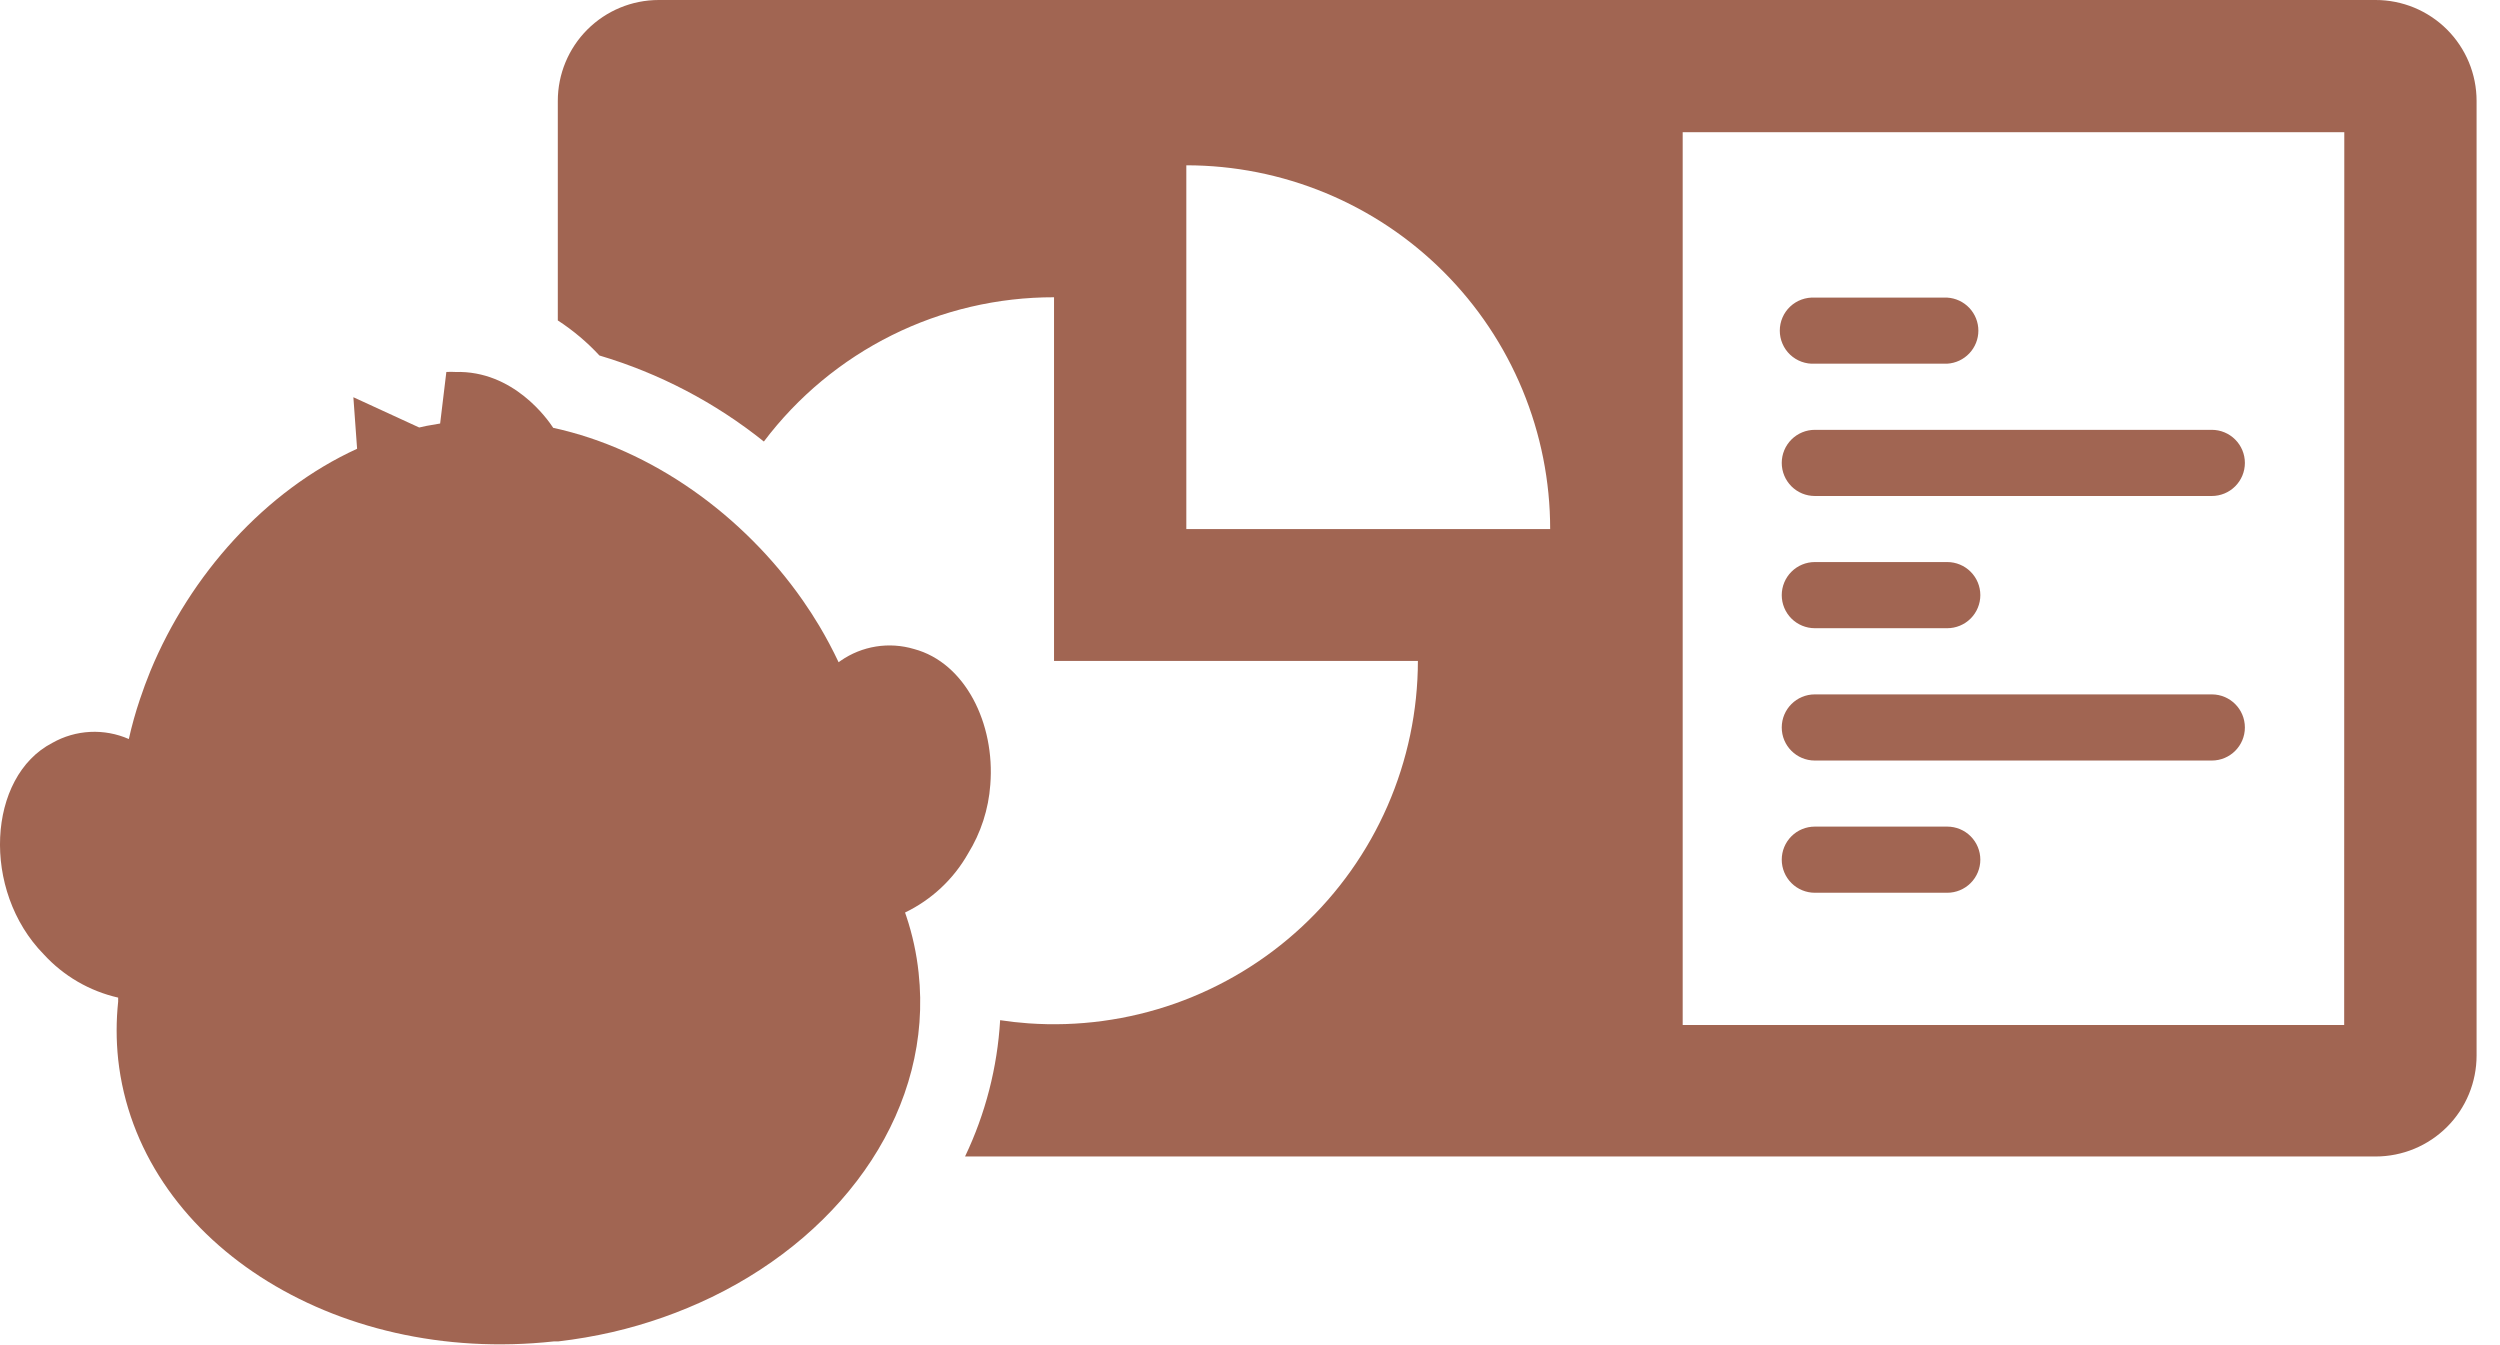
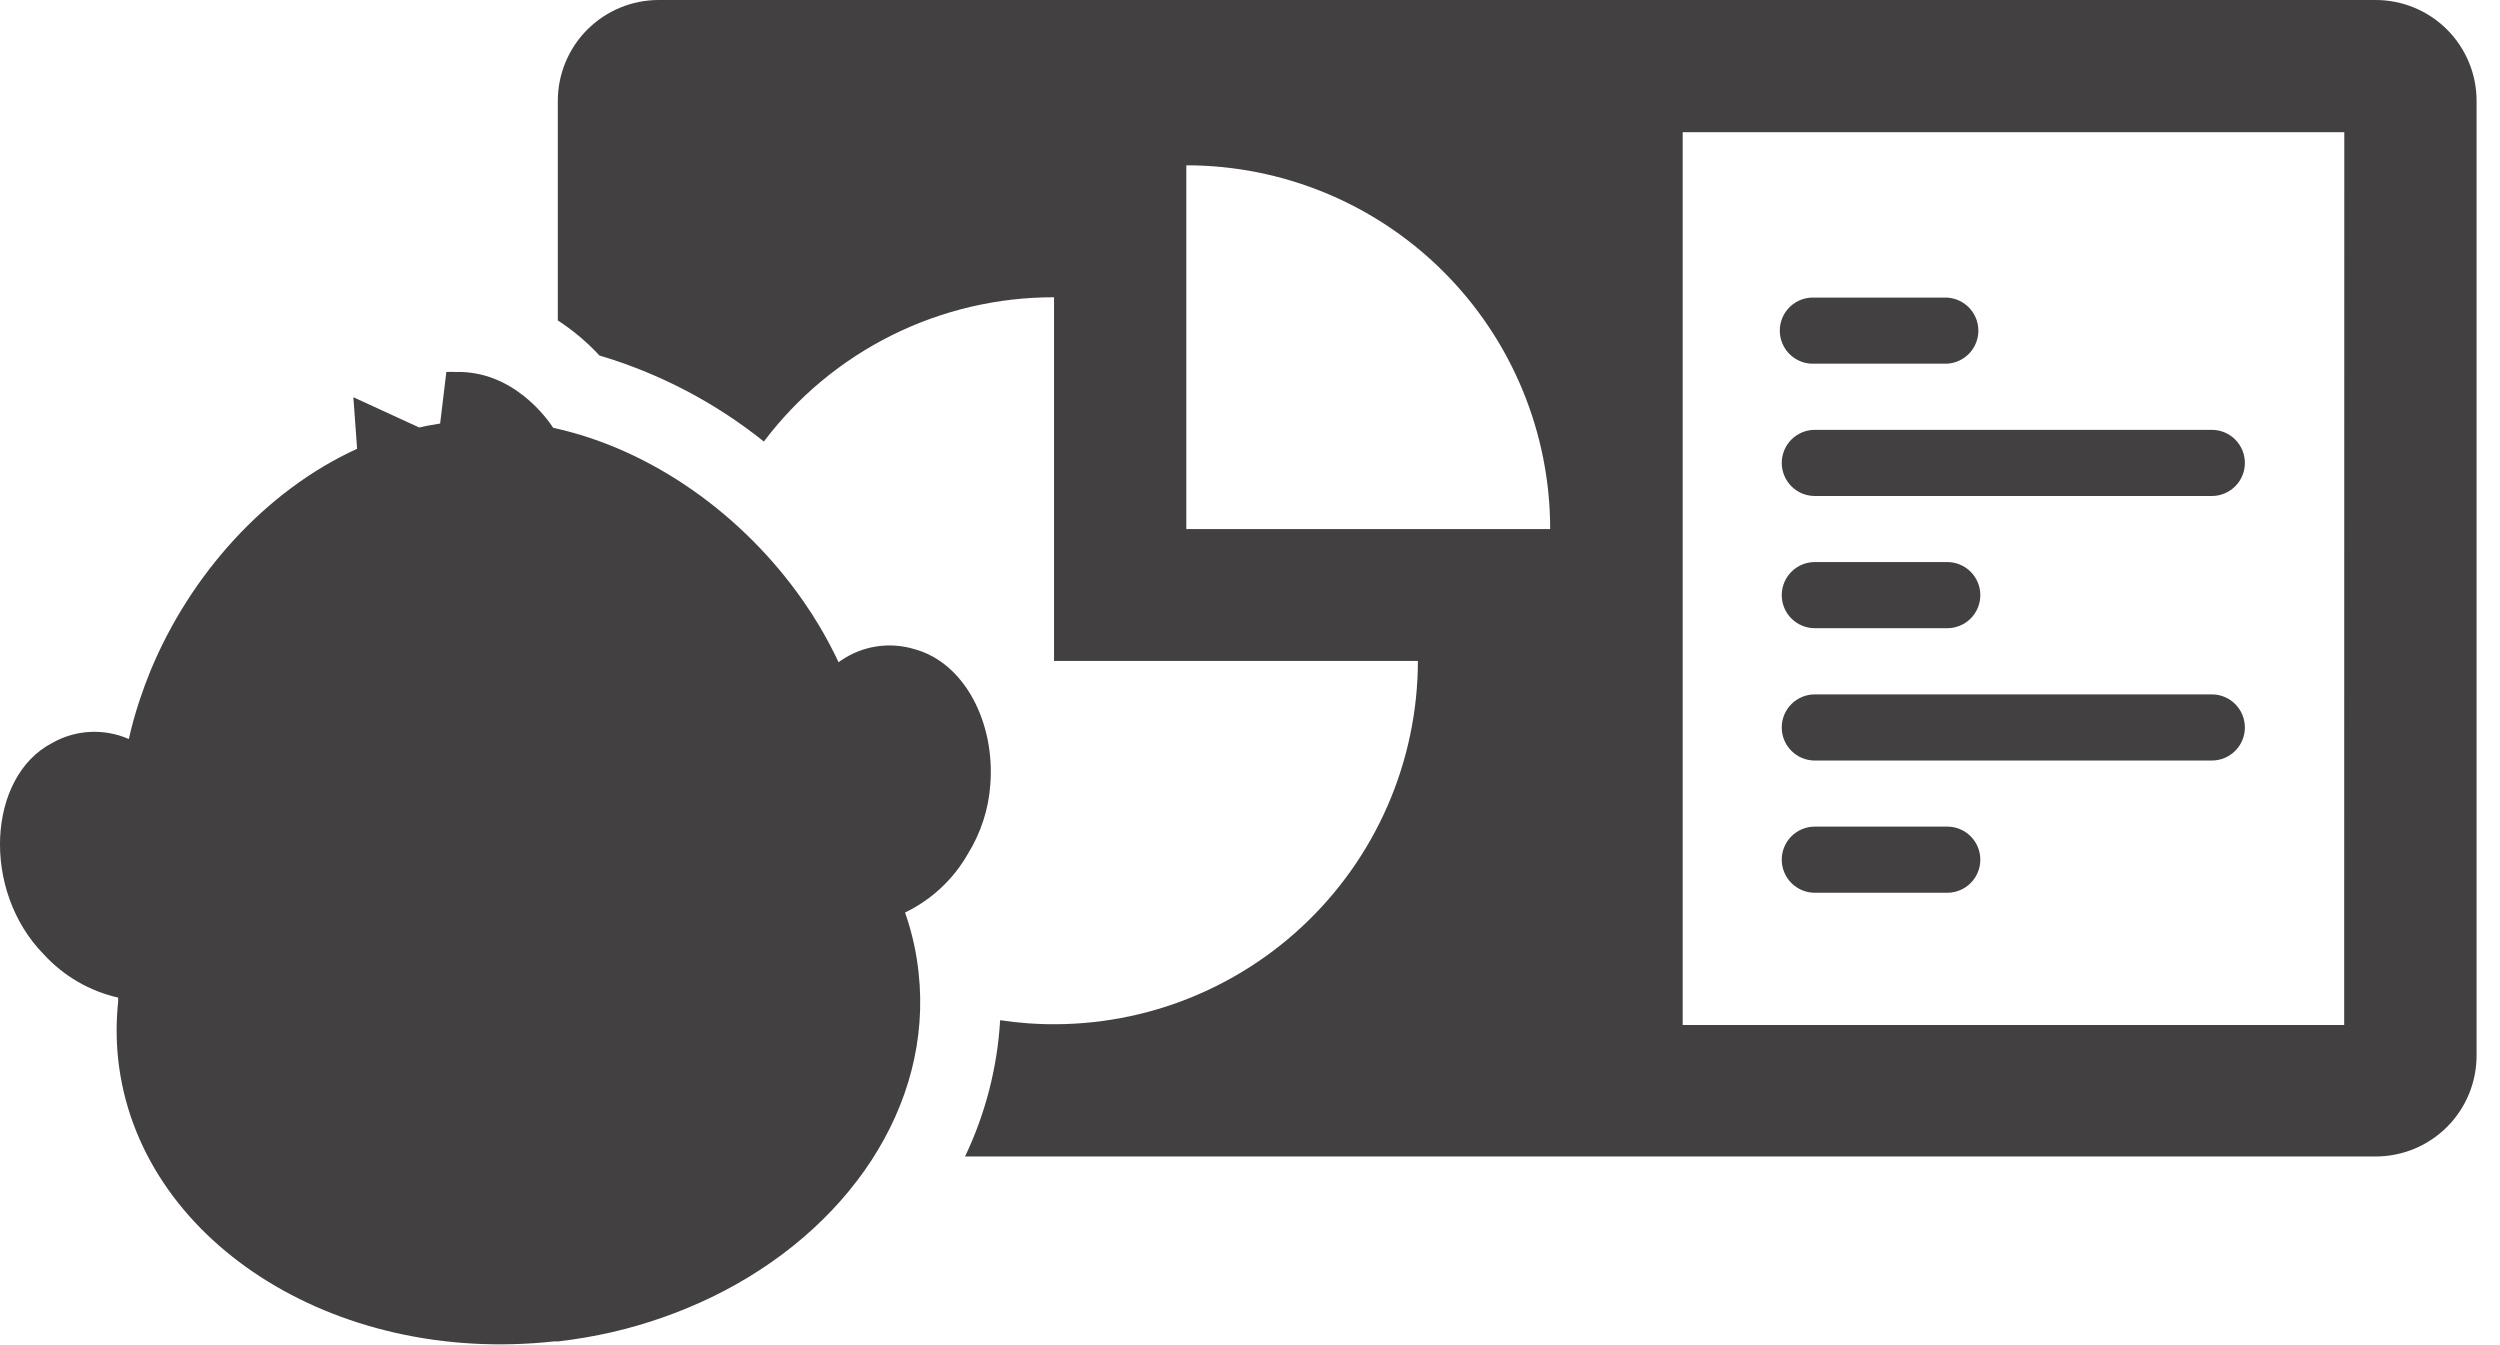
<svg xmlns="http://www.w3.org/2000/svg" width="106" height="57" viewBox="0 0 106 57" fill="none">
-   <path d="M76.949 21.03H93.78C94.152 21.03 94.509 20.883 94.772 20.62C95.035 20.357 95.183 20 95.183 19.628C95.183 19.256 95.035 18.899 94.772 18.636C94.509 18.373 94.152 18.225 93.78 18.225H76.949C76.765 18.225 76.582 18.261 76.412 18.332C76.242 18.402 76.087 18.506 75.957 18.636C75.827 18.766 75.723 18.921 75.653 19.091C75.582 19.261 75.546 19.444 75.546 19.628C75.546 19.812 75.582 19.994 75.653 20.165C75.723 20.335 75.827 20.489 75.957 20.62C76.087 20.75 76.242 20.853 76.412 20.924C76.582 20.994 76.765 21.03 76.949 21.03Z" fill="#A16552" />
-   <path d="M76.949 15.42H82.563C82.92 15.399 83.255 15.242 83.501 14.981C83.746 14.721 83.883 14.377 83.883 14.02C83.883 13.662 83.746 13.318 83.501 13.057C83.255 12.797 82.92 12.64 82.563 12.619H76.949C76.758 12.608 76.567 12.636 76.387 12.701C76.207 12.766 76.043 12.867 75.903 12.999C75.764 13.13 75.653 13.288 75.578 13.463C75.502 13.639 75.463 13.828 75.463 14.02C75.463 14.211 75.502 14.4 75.578 14.575C75.653 14.751 75.764 14.909 75.903 15.04C76.043 15.171 76.207 15.273 76.387 15.338C76.567 15.403 76.758 15.431 76.949 15.42Z" fill="#A16552" />
-   <path d="M76.949 26.636H82.563C82.935 26.636 83.292 26.488 83.555 26.226C83.818 25.962 83.966 25.606 83.966 25.234C83.966 24.862 83.818 24.505 83.555 24.242C83.292 23.979 82.935 23.831 82.563 23.831H76.949C76.577 23.831 76.22 23.979 75.957 24.242C75.694 24.505 75.546 24.862 75.546 25.234C75.546 25.606 75.694 25.962 75.957 26.226C76.22 26.488 76.577 26.636 76.949 26.636Z" fill="#A16552" />
-   <path d="M76.949 37.853H82.563C82.935 37.853 83.292 37.705 83.555 37.442C83.818 37.179 83.966 36.822 83.966 36.45C83.966 36.078 83.818 35.721 83.555 35.458C83.292 35.195 82.935 35.048 82.563 35.048H76.949C76.577 35.048 76.22 35.195 75.957 35.458C75.694 35.721 75.546 36.078 75.546 36.45C75.546 36.822 75.694 37.179 75.957 37.442C76.22 37.705 76.577 37.853 76.949 37.853Z" fill="#A16552" />
-   <path d="M93.78 29.442H76.949C76.174 29.442 75.546 30.07 75.546 30.845C75.546 31.619 76.174 32.247 76.949 32.247H93.78C94.555 32.247 95.183 31.619 95.183 30.845C95.183 30.07 94.555 29.442 93.78 29.442Z" fill="#A16552" />
-   <path d="M100.722 2.87187e-06H27.93C26.795 2.87187e-06 25.707 0.451 24.904 1.253C24.102 2.055 23.651 3.143 23.651 4.277V13.586C24.298 14.007 24.891 14.506 25.416 15.073C27.954 15.827 30.322 17.066 32.388 18.721C33.824 16.817 35.683 15.274 37.818 14.212C39.953 13.151 42.307 12.6 44.691 12.604V28.024H60.119C60.116 30.14 59.678 32.232 58.831 34.172C57.985 36.111 56.748 37.855 55.198 39.296C53.649 40.737 51.819 41.844 49.823 42.549C47.827 43.253 45.707 43.539 43.596 43.389C43.196 43.36 42.799 43.315 42.406 43.256C42.288 45.26 41.783 47.223 40.918 49.035H100.727C101.29 49.035 101.847 48.924 102.366 48.709C102.886 48.493 103.358 48.178 103.755 47.78C104.153 47.383 104.468 46.91 104.682 46.391C104.897 45.871 105.007 45.315 105.007 44.752V4.277C105.007 3.715 104.896 3.159 104.681 2.639C104.465 2.12 104.149 1.648 103.752 1.251C103.354 0.854 102.881 0.539 102.362 0.324C101.842 0.11 101.285 -0.001 100.722 2.87187e-06ZM50.3 22.433V7.009C52.326 7.009 54.333 7.408 56.205 8.183C58.077 8.958 59.778 10.094 61.211 11.527C62.643 12.959 63.779 14.659 64.554 16.531C65.329 18.402 65.728 20.408 65.727 22.433H50.3ZM99.393 43.459H71.346V5.606H99.398L99.393 43.459Z" fill="#A16552" />
-   <path d="M41.042 36.197C41.589 35.313 41.914 34.31 41.989 33.273C42.197 30.676 40.923 28.099 38.756 27.519C38.233 27.363 37.683 27.326 37.145 27.412C36.606 27.498 36.094 27.704 35.647 28.014L35.557 28.079C35.309 27.553 35.032 27.033 34.734 26.532C34.516 26.166 34.283 25.809 34.035 25.452C31.521 21.853 27.648 19.048 23.457 18.141C23.224 17.784 21.771 15.702 19.312 15.772C19.183 15.764 19.054 15.764 18.925 15.772L18.662 17.957L18.087 18.057L17.774 18.126L14.983 16.842L15.141 19.028C11.239 20.812 8.06 24.381 6.379 28.445C6.217 28.842 6.068 29.244 5.933 29.65C5.746 30.203 5.589 30.766 5.462 31.335C4.946 31.108 4.384 31.005 3.821 31.033C3.258 31.061 2.709 31.221 2.218 31.499C-0.539 32.926 -0.802 37.759 1.856 40.465C2.696 41.383 3.797 42.023 5.01 42.299C5.01 42.353 5.01 42.413 5.01 42.468C4.924 43.281 4.924 44.102 5.01 44.916C5.843 52.539 14.11 57.897 23.482 56.876H23.666C24.439 56.786 25.207 56.654 25.967 56.48C27.424 56.142 28.84 55.644 30.187 54.993C35.929 52.207 39.569 46.894 38.949 41.243C38.863 40.429 38.688 39.626 38.428 38.849C38.413 38.795 38.395 38.742 38.374 38.691C39.496 38.15 40.427 37.281 41.042 36.197Z" fill="#A16552" />
+   <path d="M76.949 21.03H93.78C94.152 21.03 94.509 20.883 94.772 20.62C95.035 20.357 95.183 20 95.183 19.628C95.183 19.256 95.035 18.899 94.772 18.636C94.509 18.373 94.152 18.225 93.78 18.225H76.949C76.765 18.225 76.582 18.261 76.412 18.332C76.242 18.402 76.087 18.506 75.957 18.636C75.827 18.766 75.723 18.921 75.653 19.091C75.582 19.261 75.546 19.444 75.546 19.628C75.546 19.812 75.582 19.994 75.653 20.165C75.723 20.335 75.827 20.489 75.957 20.62C76.087 20.75 76.242 20.853 76.412 20.924C76.582 20.994 76.765 21.03 76.949 21.03Z" fill="#424040" />
+   <path d="M76.949 15.42H82.563C82.92 15.399 83.255 15.242 83.501 14.981C83.746 14.721 83.883 14.377 83.883 14.02C83.883 13.662 83.746 13.318 83.501 13.057C83.255 12.797 82.92 12.64 82.563 12.619H76.949C76.758 12.608 76.567 12.636 76.387 12.701C76.207 12.766 76.043 12.867 75.903 12.999C75.764 13.13 75.653 13.288 75.578 13.463C75.502 13.639 75.463 13.828 75.463 14.02C75.463 14.211 75.502 14.4 75.578 14.575C75.653 14.751 75.764 14.909 75.903 15.04C76.043 15.171 76.207 15.273 76.387 15.338C76.567 15.403 76.758 15.431 76.949 15.42Z" fill="#424040" />
+   <path d="M76.949 26.636H82.563C82.935 26.636 83.292 26.488 83.555 26.226C83.818 25.962 83.966 25.606 83.966 25.234C83.966 24.862 83.818 24.505 83.555 24.242C83.292 23.979 82.935 23.831 82.563 23.831H76.949C76.577 23.831 76.22 23.979 75.957 24.242C75.694 24.505 75.546 24.862 75.546 25.234C75.546 25.606 75.694 25.962 75.957 26.226C76.22 26.488 76.577 26.636 76.949 26.636Z" fill="#424040" />
+   <path d="M76.949 37.853H82.563C82.935 37.853 83.292 37.705 83.555 37.442C83.818 37.179 83.966 36.822 83.966 36.45C83.966 36.078 83.818 35.721 83.555 35.458C83.292 35.195 82.935 35.048 82.563 35.048H76.949C76.577 35.048 76.22 35.195 75.957 35.458C75.694 35.721 75.546 36.078 75.546 36.45C75.546 36.822 75.694 37.179 75.957 37.442C76.22 37.705 76.577 37.853 76.949 37.853Z" fill="#424040" />
+   <path d="M93.78 29.442H76.949C76.174 29.442 75.546 30.07 75.546 30.845C75.546 31.619 76.174 32.247 76.949 32.247H93.78C94.555 32.247 95.183 31.619 95.183 30.845C95.183 30.07 94.555 29.442 93.78 29.442Z" fill="#424040" />
+   <path d="M100.722 2.87187e-06H27.93C26.795 2.87187e-06 25.707 0.451 24.904 1.253C24.102 2.055 23.651 3.143 23.651 4.277V13.586C24.298 14.007 24.891 14.506 25.416 15.073C27.954 15.827 30.322 17.066 32.388 18.721C33.824 16.817 35.683 15.274 37.818 14.212C39.953 13.151 42.307 12.6 44.691 12.604V28.024H60.119C60.116 30.14 59.678 32.232 58.831 34.172C57.985 36.111 56.748 37.855 55.198 39.296C53.649 40.737 51.819 41.844 49.823 42.549C47.827 43.253 45.707 43.539 43.596 43.389C43.196 43.36 42.799 43.315 42.406 43.256C42.288 45.26 41.783 47.223 40.918 49.035H100.727C101.29 49.035 101.847 48.924 102.366 48.709C102.886 48.493 103.358 48.178 103.755 47.78C104.153 47.383 104.468 46.91 104.682 46.391C104.897 45.871 105.007 45.315 105.007 44.752V4.277C105.007 3.715 104.896 3.159 104.681 2.639C104.465 2.12 104.149 1.648 103.752 1.251C103.354 0.854 102.881 0.539 102.362 0.324C101.842 0.11 101.285 -0.001 100.722 2.87187e-06ZM50.3 22.433V7.009C52.326 7.009 54.333 7.408 56.205 8.183C58.077 8.958 59.778 10.094 61.211 11.527C62.643 12.959 63.779 14.659 64.554 16.531C65.329 18.402 65.728 20.408 65.727 22.433H50.3ZM99.393 43.459H71.346V5.606H99.398L99.393 43.459Z" fill="#424040" />
+   <path d="M41.042 36.197C41.589 35.313 41.914 34.31 41.989 33.273C42.197 30.676 40.923 28.099 38.756 27.519C38.233 27.363 37.683 27.326 37.145 27.412C36.606 27.498 36.094 27.704 35.647 28.014L35.557 28.079C35.309 27.553 35.032 27.033 34.734 26.532C34.516 26.166 34.283 25.809 34.035 25.452C31.521 21.853 27.648 19.048 23.457 18.141C23.224 17.784 21.771 15.702 19.312 15.772C19.183 15.764 19.054 15.764 18.925 15.772L18.662 17.957L18.087 18.057L17.774 18.126L14.983 16.842L15.141 19.028C11.239 20.812 8.06 24.381 6.379 28.445C6.217 28.842 6.068 29.244 5.933 29.65C5.746 30.203 5.589 30.766 5.462 31.335C4.946 31.108 4.384 31.005 3.821 31.033C3.258 31.061 2.709 31.221 2.218 31.499C-0.539 32.926 -0.802 37.759 1.856 40.465C2.696 41.383 3.797 42.023 5.01 42.299C5.01 42.353 5.01 42.413 5.01 42.468C4.924 43.281 4.924 44.102 5.01 44.916C5.843 52.539 14.11 57.897 23.482 56.876H23.666C24.439 56.786 25.207 56.654 25.967 56.48C27.424 56.142 28.84 55.644 30.187 54.993C35.929 52.207 39.569 46.894 38.949 41.243C38.863 40.429 38.688 39.626 38.428 38.849C38.413 38.795 38.395 38.742 38.374 38.691C39.496 38.15 40.427 37.281 41.042 36.197Z" fill="#424040" />
</svg>
